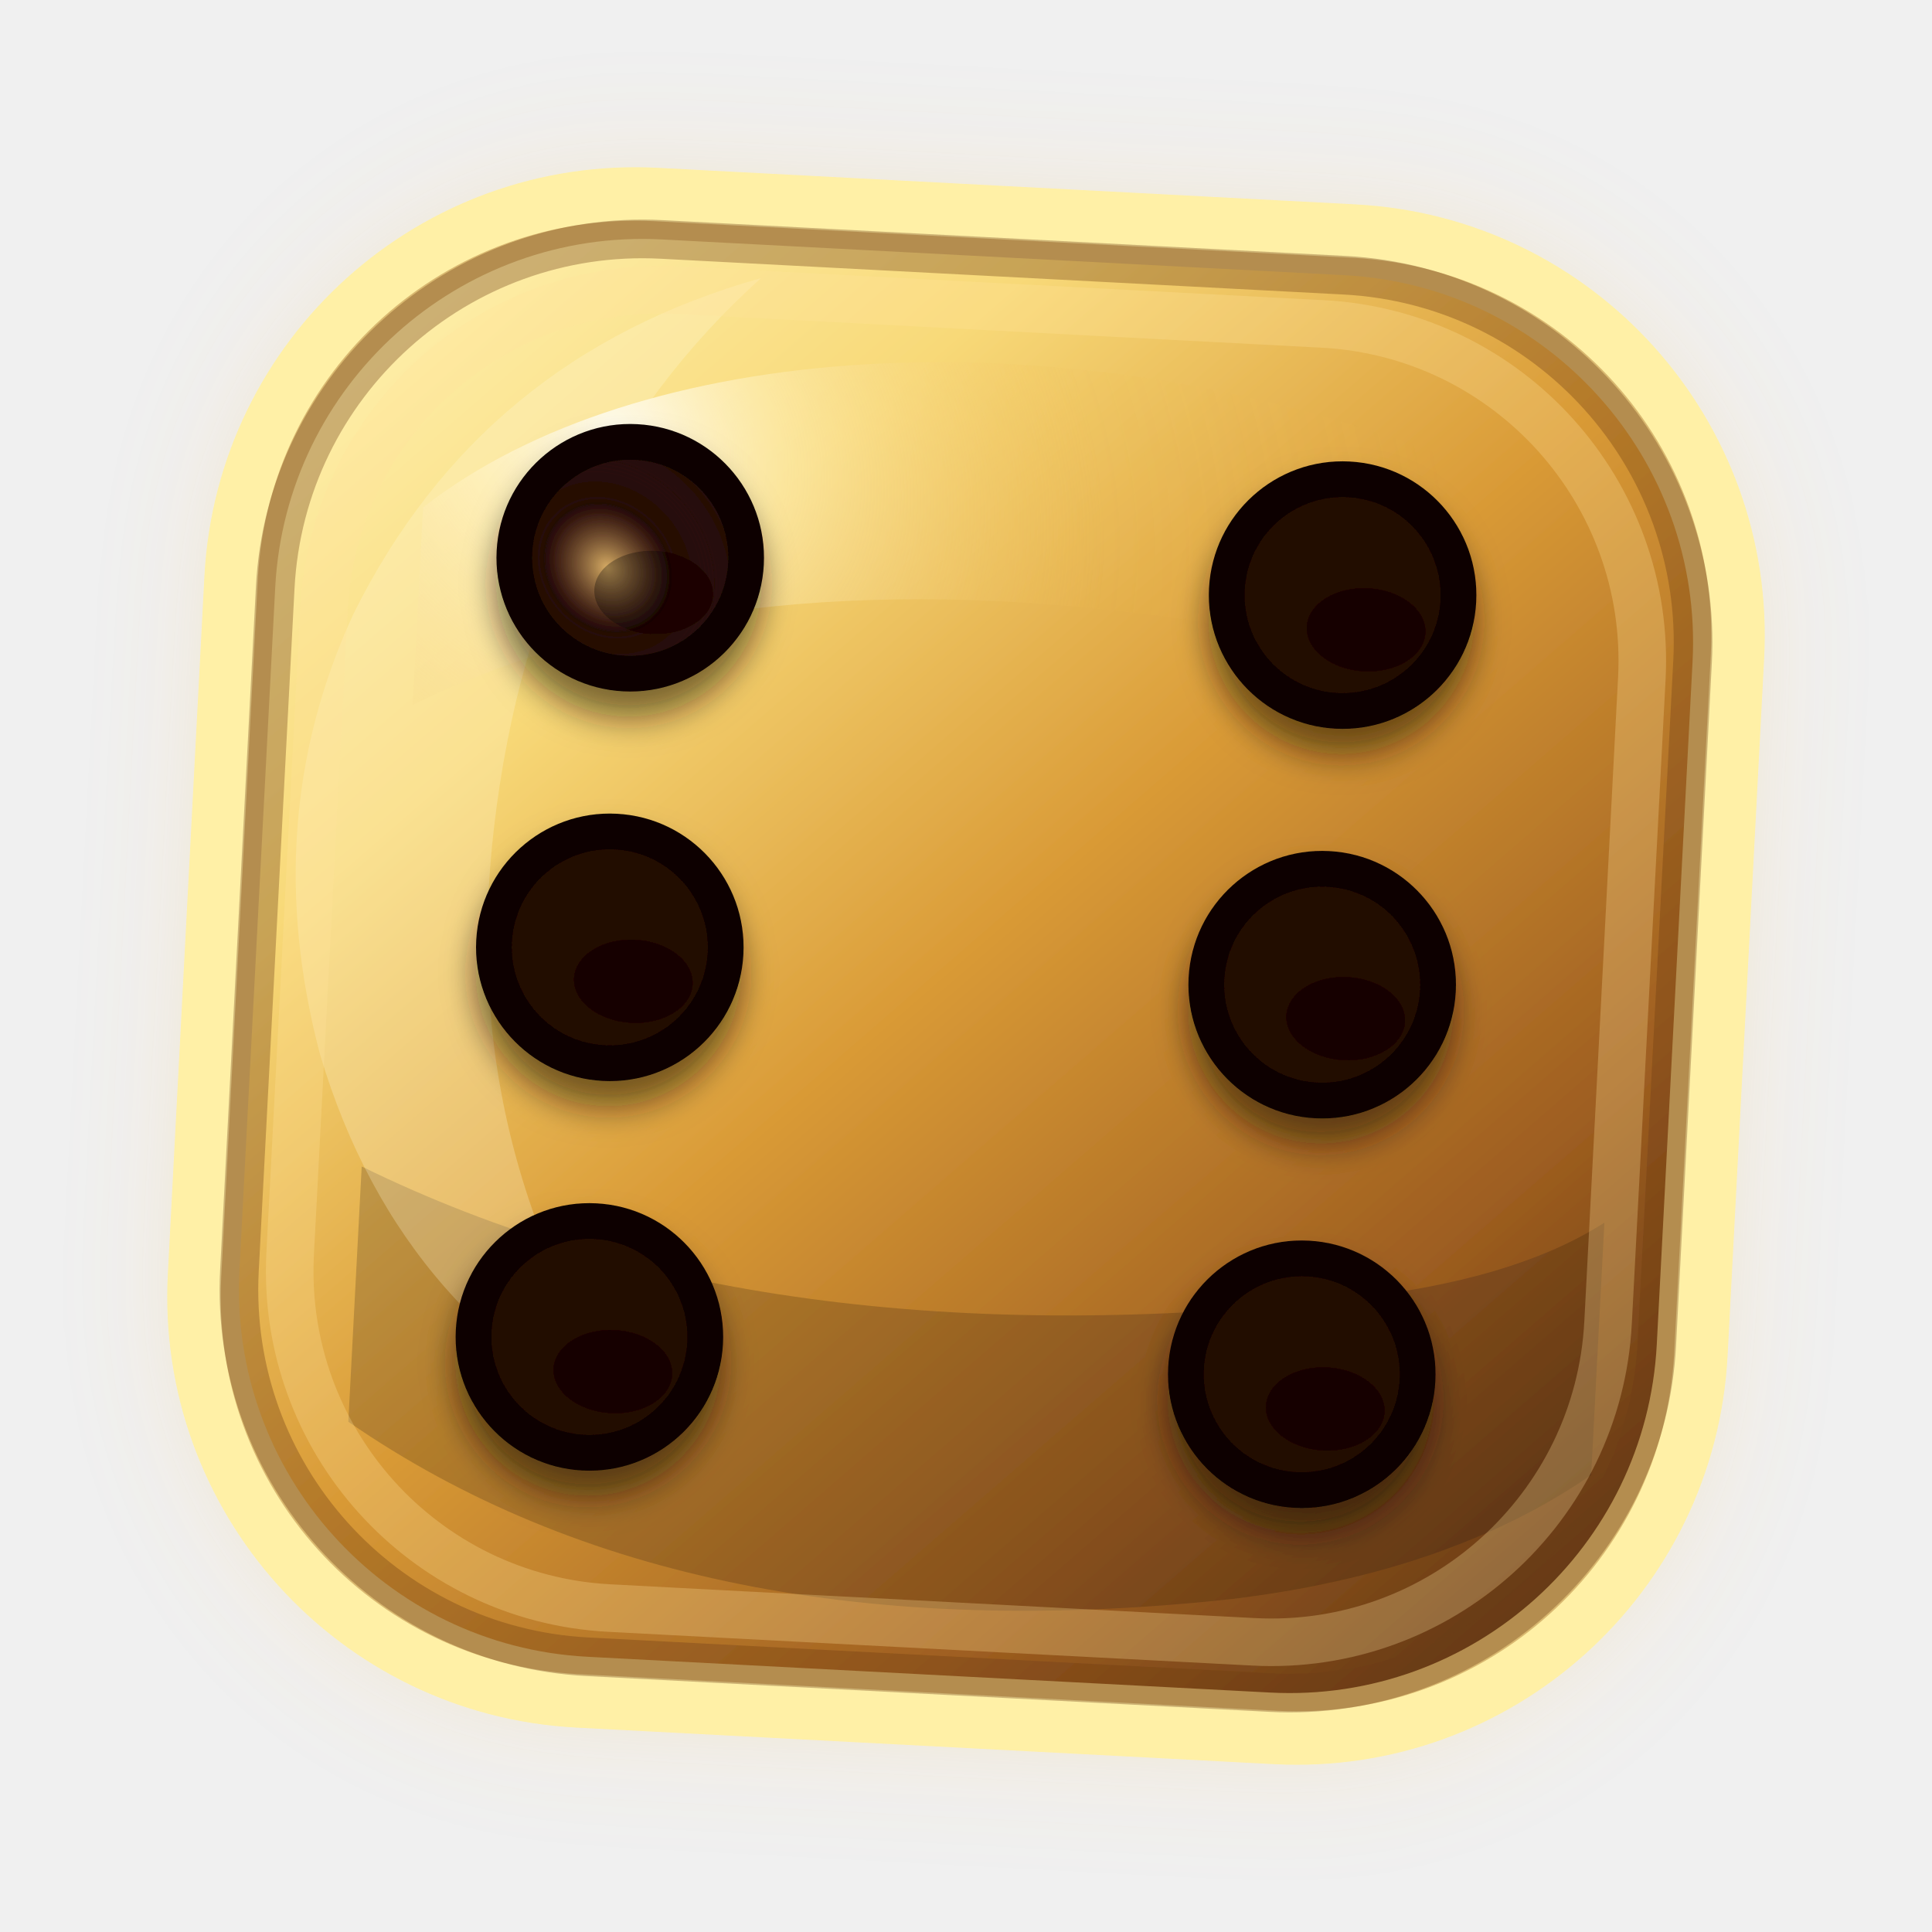
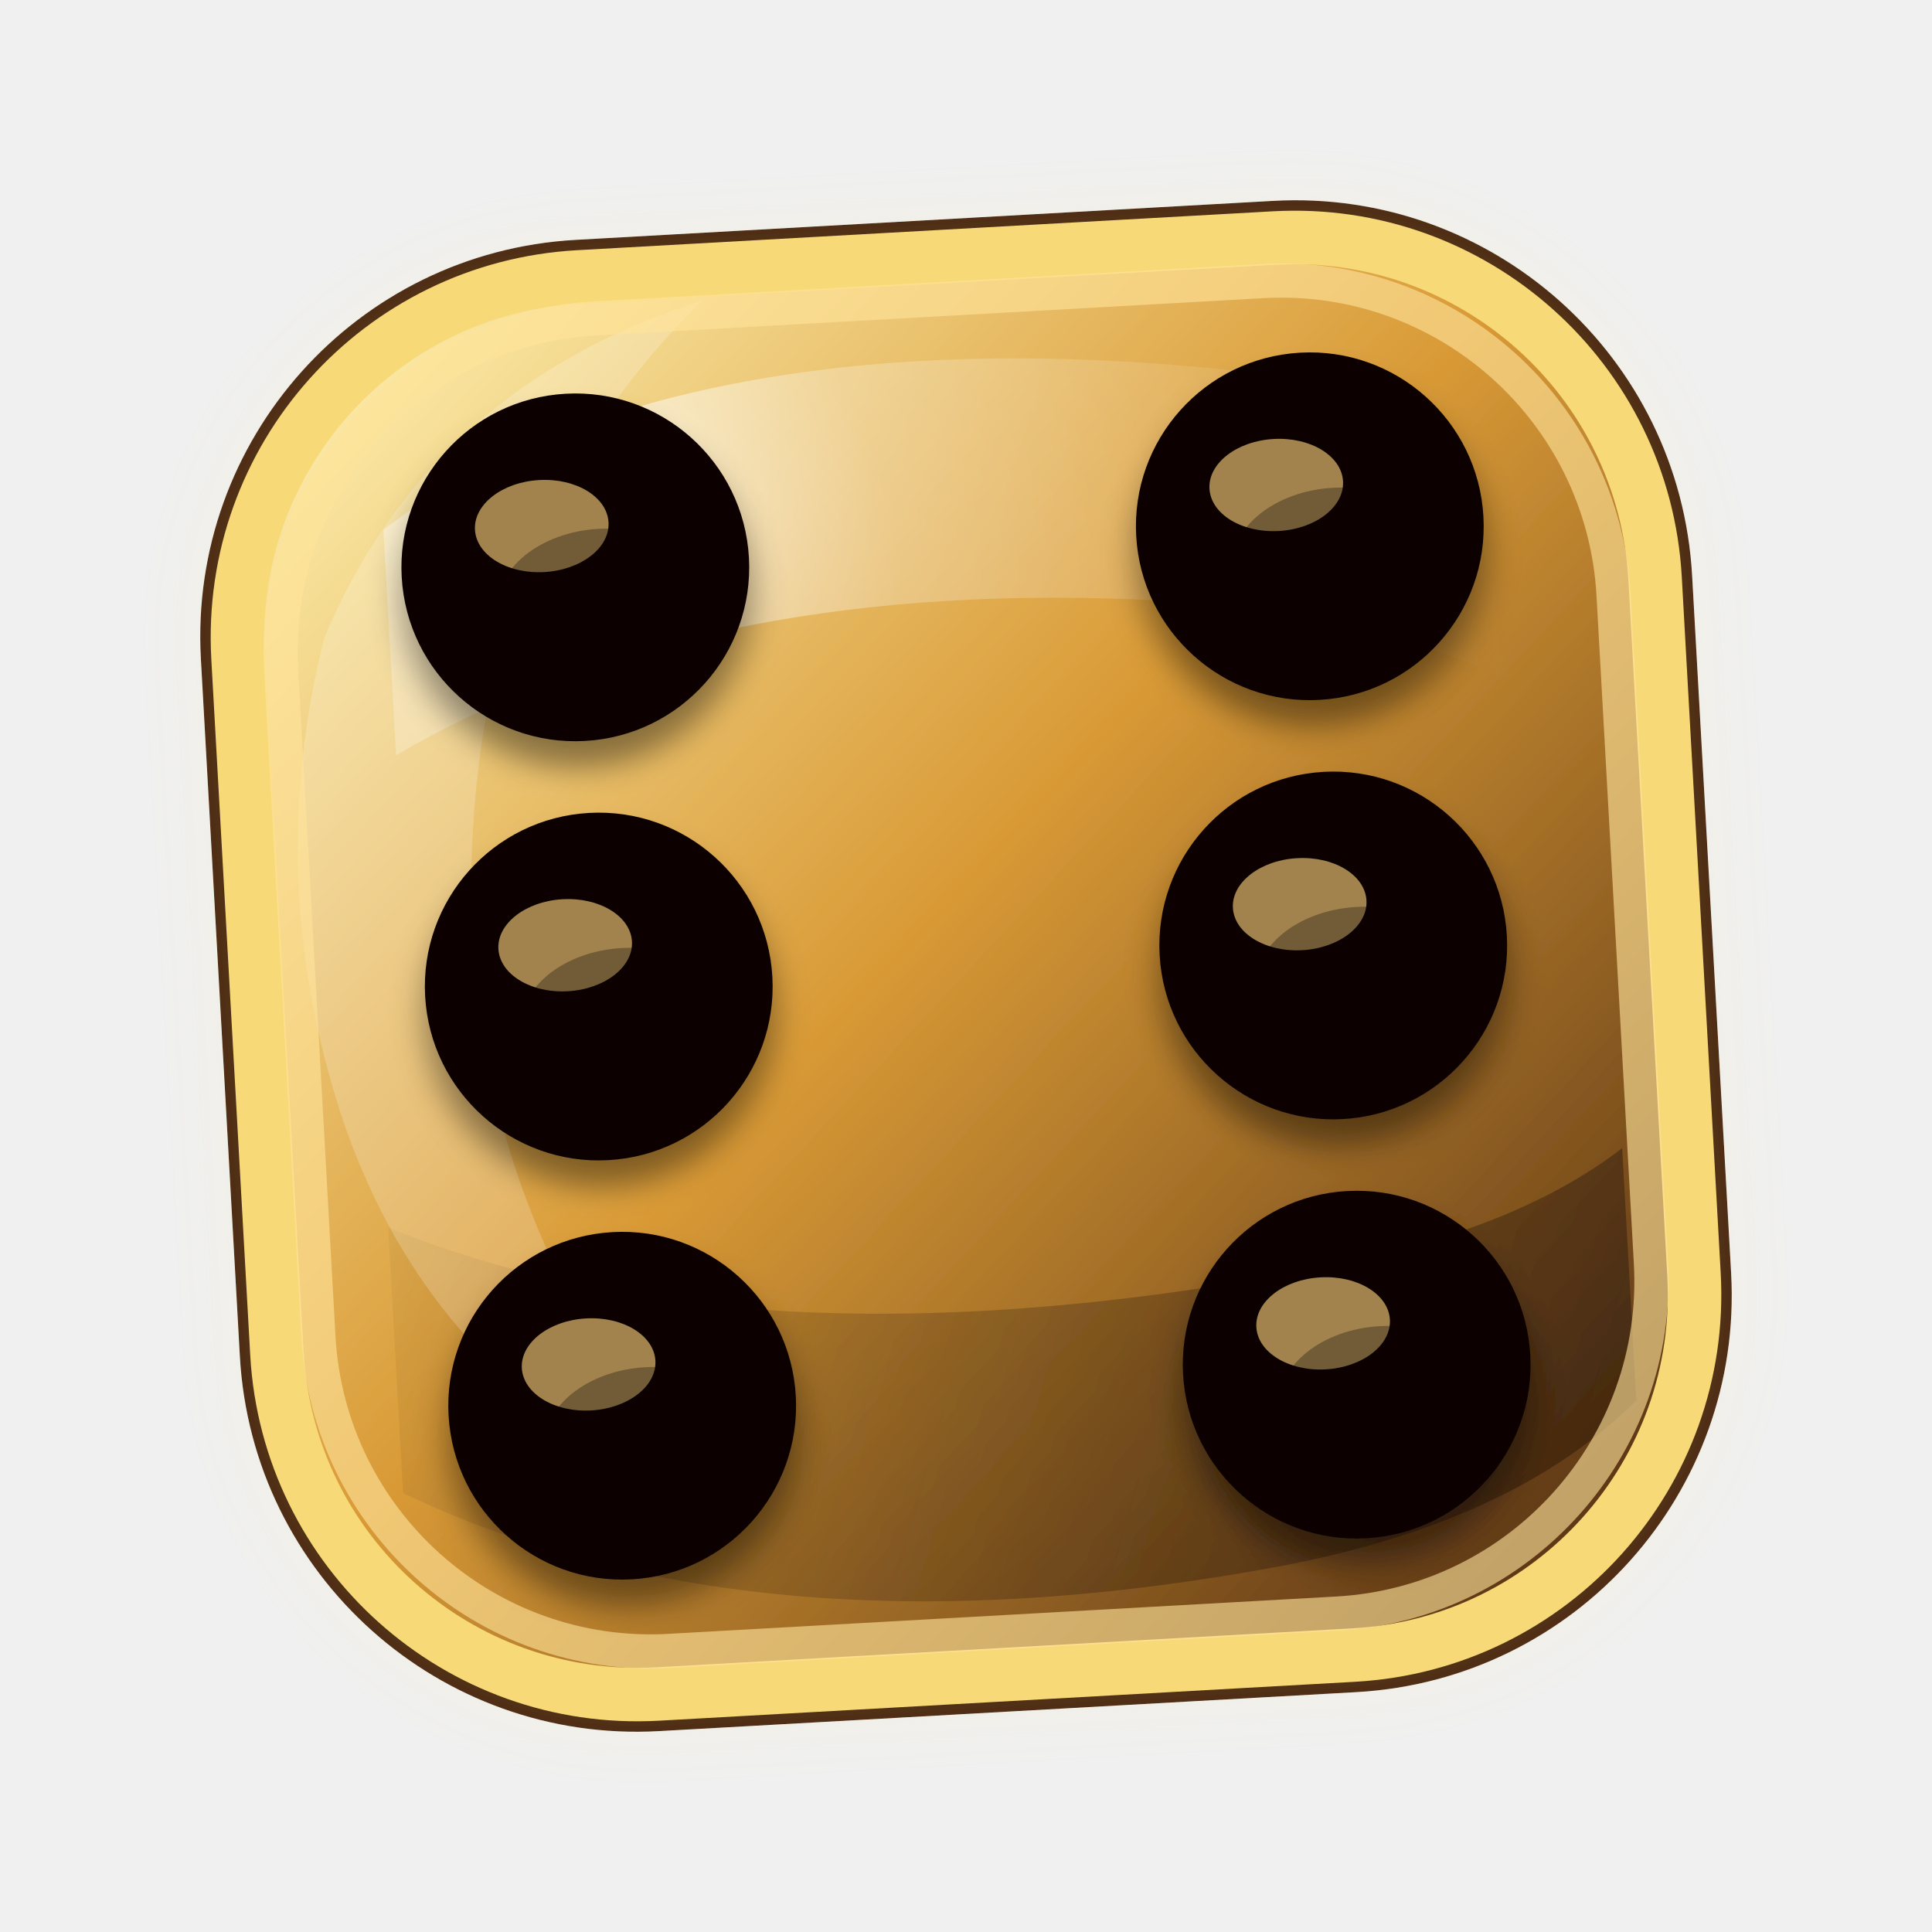
<svg xmlns="http://www.w3.org/2000/svg" preserveAspectRatio="xMidYMid meet" width="100%" height="100%" viewBox="0 0 26 26" fill="none">
  <defs>
-     <linearGradient id="dieBody" x1="4.1" y1="3.7" x2="22.5" y2="22.8" gradientUnits="userSpaceOnUse">
+     <linearGradient id="dieFaceBevel" x1="4.1" y1="3.8" x2="22.1" y2="22.5" gradientUnits="userSpaceOnUse">
      <stop offset="0" stop-color="#FFF3B4" />
-       <stop offset="0.24" stop-color="#F8D978" />
-       <stop offset="0.48" stop-color="#D99A36" />
-       <stop offset="0.75" stop-color="#9E5E20" />
+       <stop offset="0.46" stop-color="#D99A36" />
      <stop offset="1" stop-color="#4A2710" />
    </linearGradient>
-     <radialGradient id="metalFlare" cx="0" cy="0" r="1" gradientUnits="userSpaceOnUse" gradientTransform="translate(7.9 6.1) rotate(38) scale(12.4 9.8)">
-       <stop offset="0" stop-color="#FFFFFF" stop-opacity="0.86" />
-       <stop offset="0.2" stop-color="#FFF4C7" stop-opacity="0.46" />
-       <stop offset="0.58" stop-color="#F0BB4B" stop-opacity="0.08" />
-       <stop offset="1" stop-color="#F0BB4B" stop-opacity="0" />
+     <radialGradient id="dieFaceGloss" cx="0" cy="0" r="1" gradientUnits="userSpaceOnUse" gradientTransform="translate(8.2 6.3) rotate(38) scale(13.4 10.4)">
+       <stop offset="0" stop-color="#FFFFFF" stop-opacity="0.82" />
+       <stop offset="0.34" stop-color="#FFFFFF" stop-opacity="0.32" />
+       <stop offset="1" stop-color="#FFFFFF" stop-opacity="0" />
    </radialGradient>
-     <radialGradient id="rubyInner" cx="0" cy="0" r="1" gradientUnits="userSpaceOnUse" gradientTransform="translate(7.9 7.9) rotate(45) scale(2.04 1.76)">
-       <stop offset="0" stop-color="#FFD17A" stop-opacity="0.82" />
-       <stop offset="0.45" stop-color="#240706" stop-opacity="0.58" />
-       <stop offset="1" stop-color="#42100D" stop-opacity="0" />
-     </radialGradient>
-     <filter id="dieShadow" x="-36%" y="-36%" width="172%" height="186%" color-interpolation-filters="sRGB">
-       <feDropShadow dx="0" dy="1.9" stdDeviation="1.1" flood-color="#050403" flood-opacity="0.3" />
-       <feDropShadow dx="0" dy="0" stdDeviation="0.72" flood-color="#F4C45A" flood-opacity="0.18" />
+     <linearGradient id="dieLowerEdge" x1="5" y1="16" x2="21.8" y2="21.8" gradientUnits="userSpaceOnUse">
+       <stop offset="0" stop-color="#1C1008" stop-opacity="0.04" />
+       <stop offset="1" stop-color="#1C1008" stop-opacity="0.44" />
+     </linearGradient>
+     <filter id="dieCastShadow" x="-42%" y="-42%" width="184%" height="196%" color-interpolation-filters="sRGB">
+       <feDropShadow dx="0" dy="1.8" stdDeviation="1.15" flood-color="#050403" flood-opacity="0.26" />
+       <feDropShadow dx="0" dy="0" stdDeviation="0.38" flood-color="#F8D978" flood-opacity="0.12" />
    </filter>
    <filter id="pipInset" x="-90%" y="-90%" width="280%" height="280%" color-interpolation-filters="sRGB">
-       <feDropShadow dx="0" dy="0.35" stdDeviation="0.22" flood-color="#1B0705" flood-opacity="0.58" />
+       <feDropShadow dx="0" dy="0.35" stdDeviation="0.22" flood-color="#000000" flood-opacity="0.42" />
    </filter>
  </defs>
-   <g filter="url(#dieShadow)" transform="rotate(3 13 13)">
-     <rect x="2.85" y="2.85" width="20.3" height="20.3" rx="5.45" fill="#D9B86F" stroke="#FFF0A6" stroke-width="0.72" />
-     <rect x="3.45" y="3.45" width="19.1" height="19.1" rx="4.95" fill="url(#dieBody)" stroke="#6D3B12" stroke-opacity="0.34" stroke-width="0.52" />
-     <path d="M5.38 7.22C8.16 4.8 13.72 4.18 18.78 5.72C20.06 6.1 21.02 6.72 21.66 7.58V10.36C20.16 9.1 18.08 8.38 15.36 8.16C11.34 7.84 8.02 8.42 5.38 9.88V7.22Z" fill="url(#metalFlare)" />
-     <path d="M5.02 16.12C8.72 17.7 13.18 18.08 18.38 17.2C19.86 16.96 20.98 16.56 21.76 16V19.4C20.54 20.34 18.96 20.98 17.02 21.32C12.2 22.1 8.2 21.52 5.02 19.56V16.12Z" fill="#1C1008" opacity="0.2" />
-     <path d="M4.52 8.7C5.54 6.34 7.28 4.74 9.76 3.9C7.84 5.82 6.76 8.34 6.56 11.46C6.36 14.54 7.22 17.24 9.16 19.56C6.84 18.7 5.24 17.06 4.38 14.64C3.72 12.58 3.76 10.6 4.52 8.7Z" fill="#FFF9D7" opacity="0.26" />
-     <rect x="4.12" y="4.12" width="17.76" height="17.76" rx="4.54" stroke="#FFE39A" stroke-opacity="0.28" stroke-width="0.64" />
-     <g filter="url(#pipInset)">
-       <circle cx="8.2" cy="7.75" r="1.8" fill="#0A0504" />
-       <circle cx="8.2" cy="7.75" r="1.32" fill="#240706" />
-       <circle cx="8.2" cy="7.75" r="1.32" fill="url(#rubyInner)" />
-       <ellipse cx="8.54" cy="8.2" rx="0.8" ry="0.56" fill="#000000" opacity="0.3" />
+   <g data-dice-style="beveled-high-contrast" filter="url(#dieCastShadow)" transform="rotate(-3.2 13 13)">
+     <rect x="2.95" y="2.95" width="20.1" height="20.1" rx="5.35" fill="#4A2710" opacity="0.96" />
+     <rect x="3.45" y="3.45" width="19.1" height="19.1" rx="4.86" fill="url(#dieFaceBevel)" stroke="#F8D978" stroke-width="0.72" />
+     <path d="M5.5 6.7C8.16 4.92 12.16 4.42 16.92 5.18C19.04 5.52 20.58 6.26 21.54 7.38V10.2C20.02 9.1 18.02 8.44 15.54 8.2C11.58 7.82 8.24 8.34 5.5 9.74V6.7Z" fill="url(#dieFaceGloss)" opacity="0.82" />
+     <path d="M5.04 16.08C8.3 17.62 12.54 18.02 17.68 17.3C19.4 17.06 20.72 16.6 21.68 15.94V19.34C20.52 20.38 18.88 21.02 16.78 21.3C12.12 21.9 8.18 21.38 5.04 19.66V16.08Z" fill="url(#dieLowerEdge)" />
+     <path d="M4.62 8.12C5.66 5.96 7.44 4.5 9.96 3.86C7.86 5.68 6.66 8.18 6.42 11.4C6.2 14.48 7.1 17.32 9.1 19.92C6.74 18.9 5.2 17.1 4.5 14.56C3.92 12.38 3.96 10.24 4.62 8.12Z" fill="#FFFFFF" opacity="0.2" />
+     <rect x="4.02" y="4.02" width="17.96" height="17.96" rx="4.48" stroke="#FFE39A" stroke-width="0.46" opacity="0.62" />
+     <g class="pip pip-0" filter="url(#pipInset)">
+       <circle class="pip-core" cx="8.05" cy="7.35" r="2.34" fill="#0A0504" />
+       <ellipse cx="7.63" cy="6.77" rx="0.9" ry="0.62" fill="#FFD17A" opacity="0.62" />
+       <ellipse cx="8.39" cy="7.87" rx="1.42" ry="1.02" fill="#000000" opacity="0.3" />
    </g>
-     <g filter="url(#pipInset)">
-       <circle cx="17.8" cy="7.75" r="1.8" fill="#0A0504" />
-       <circle cx="17.8" cy="7.75" r="1.32" fill="#240706" />
-       <circle cx="17.8" cy="7.75" r="1.32" fill="url(#rubyInner)" />
-       <ellipse cx="18.14" cy="8.2" rx="0.8" ry="0.56" fill="#000000" opacity="0.3" />
+     <g class="pip pip-1" filter="url(#pipInset)">
+       <circle class="pip-core" cx="17.95" cy="7.35" r="2.34" fill="#0A0504" />
+       <ellipse cx="17.53" cy="6.77" rx="0.9" ry="0.62" fill="#FFD17A" opacity="0.62" />
+       <ellipse cx="18.29" cy="7.87" rx="1.42" ry="1.02" fill="#000000" opacity="0.3" />
    </g>
-     <g filter="url(#pipInset)">
-       <circle cx="8.2" cy="13" r="1.8" fill="#0A0504" />
-       <circle cx="8.2" cy="13" r="1.32" fill="#240706" />
-       <circle cx="8.2" cy="13" r="1.32" fill="url(#rubyInner)" />
-       <ellipse cx="8.54" cy="13.44" rx="0.8" ry="0.56" fill="#000000" opacity="0.3" />
+     <g class="pip pip-2" filter="url(#pipInset)">
+       <circle class="pip-core" cx="8.05" cy="13" r="2.34" fill="#0A0504" />
+       <ellipse cx="7.63" cy="12.42" rx="0.9" ry="0.62" fill="#FFD17A" opacity="0.62" />
+       <ellipse cx="8.39" cy="13.52" rx="1.42" ry="1.02" fill="#000000" opacity="0.3" />
    </g>
-     <g filter="url(#pipInset)">
-       <circle cx="17.8" cy="13" r="1.8" fill="#0A0504" />
-       <circle cx="17.8" cy="13" r="1.32" fill="#240706" />
-       <circle cx="17.8" cy="13" r="1.32" fill="url(#rubyInner)" />
-       <ellipse cx="18.14" cy="13.44" rx="0.8" ry="0.56" fill="#000000" opacity="0.3" />
+     <g class="pip pip-3" filter="url(#pipInset)">
+       <circle class="pip-core" cx="17.95" cy="13" r="2.34" fill="#0A0504" />
+       <ellipse cx="17.53" cy="12.42" rx="0.9" ry="0.62" fill="#FFD17A" opacity="0.62" />
+       <ellipse cx="18.29" cy="13.52" rx="1.42" ry="1.02" fill="#000000" opacity="0.3" />
    </g>
-     <g filter="url(#pipInset)">
-       <circle cx="8.2" cy="18.25" r="1.8" fill="#0A0504" />
-       <circle cx="8.2" cy="18.25" r="1.32" fill="#240706" />
-       <circle cx="8.2" cy="18.25" r="1.32" fill="url(#rubyInner)" />
-       <ellipse cx="8.54" cy="18.7" rx="0.8" ry="0.56" fill="#000000" opacity="0.3" />
+     <g class="pip pip-4" filter="url(#pipInset)">
+       <circle class="pip-core" cx="8.05" cy="18.65" r="2.34" fill="#0A0504" />
+       <ellipse cx="7.63" cy="18.07" rx="0.9" ry="0.62" fill="#FFD17A" opacity="0.62" />
+       <ellipse cx="8.39" cy="19.17" rx="1.42" ry="1.02" fill="#000000" opacity="0.3" />
    </g>
-     <g filter="url(#pipInset)">
-       <circle cx="17.8" cy="18.25" r="1.8" fill="#0A0504" />
-       <circle cx="17.8" cy="18.25" r="1.32" fill="#240706" />
-       <circle cx="17.8" cy="18.25" r="1.32" fill="url(#rubyInner)" />
-       <ellipse cx="18.14" cy="18.7" rx="0.8" ry="0.56" fill="#000000" opacity="0.3" />
+     <g class="pip pip-5" filter="url(#pipInset)">
+       <circle class="pip-core" cx="17.95" cy="18.65" r="2.34" fill="#0A0504" />
+       <ellipse cx="17.53" cy="18.07" rx="0.9" ry="0.62" fill="#FFD17A" opacity="0.62" />
+       <ellipse cx="18.29" cy="19.17" rx="1.42" ry="1.02" fill="#000000" opacity="0.3" />
    </g>
  </g>
</svg>
